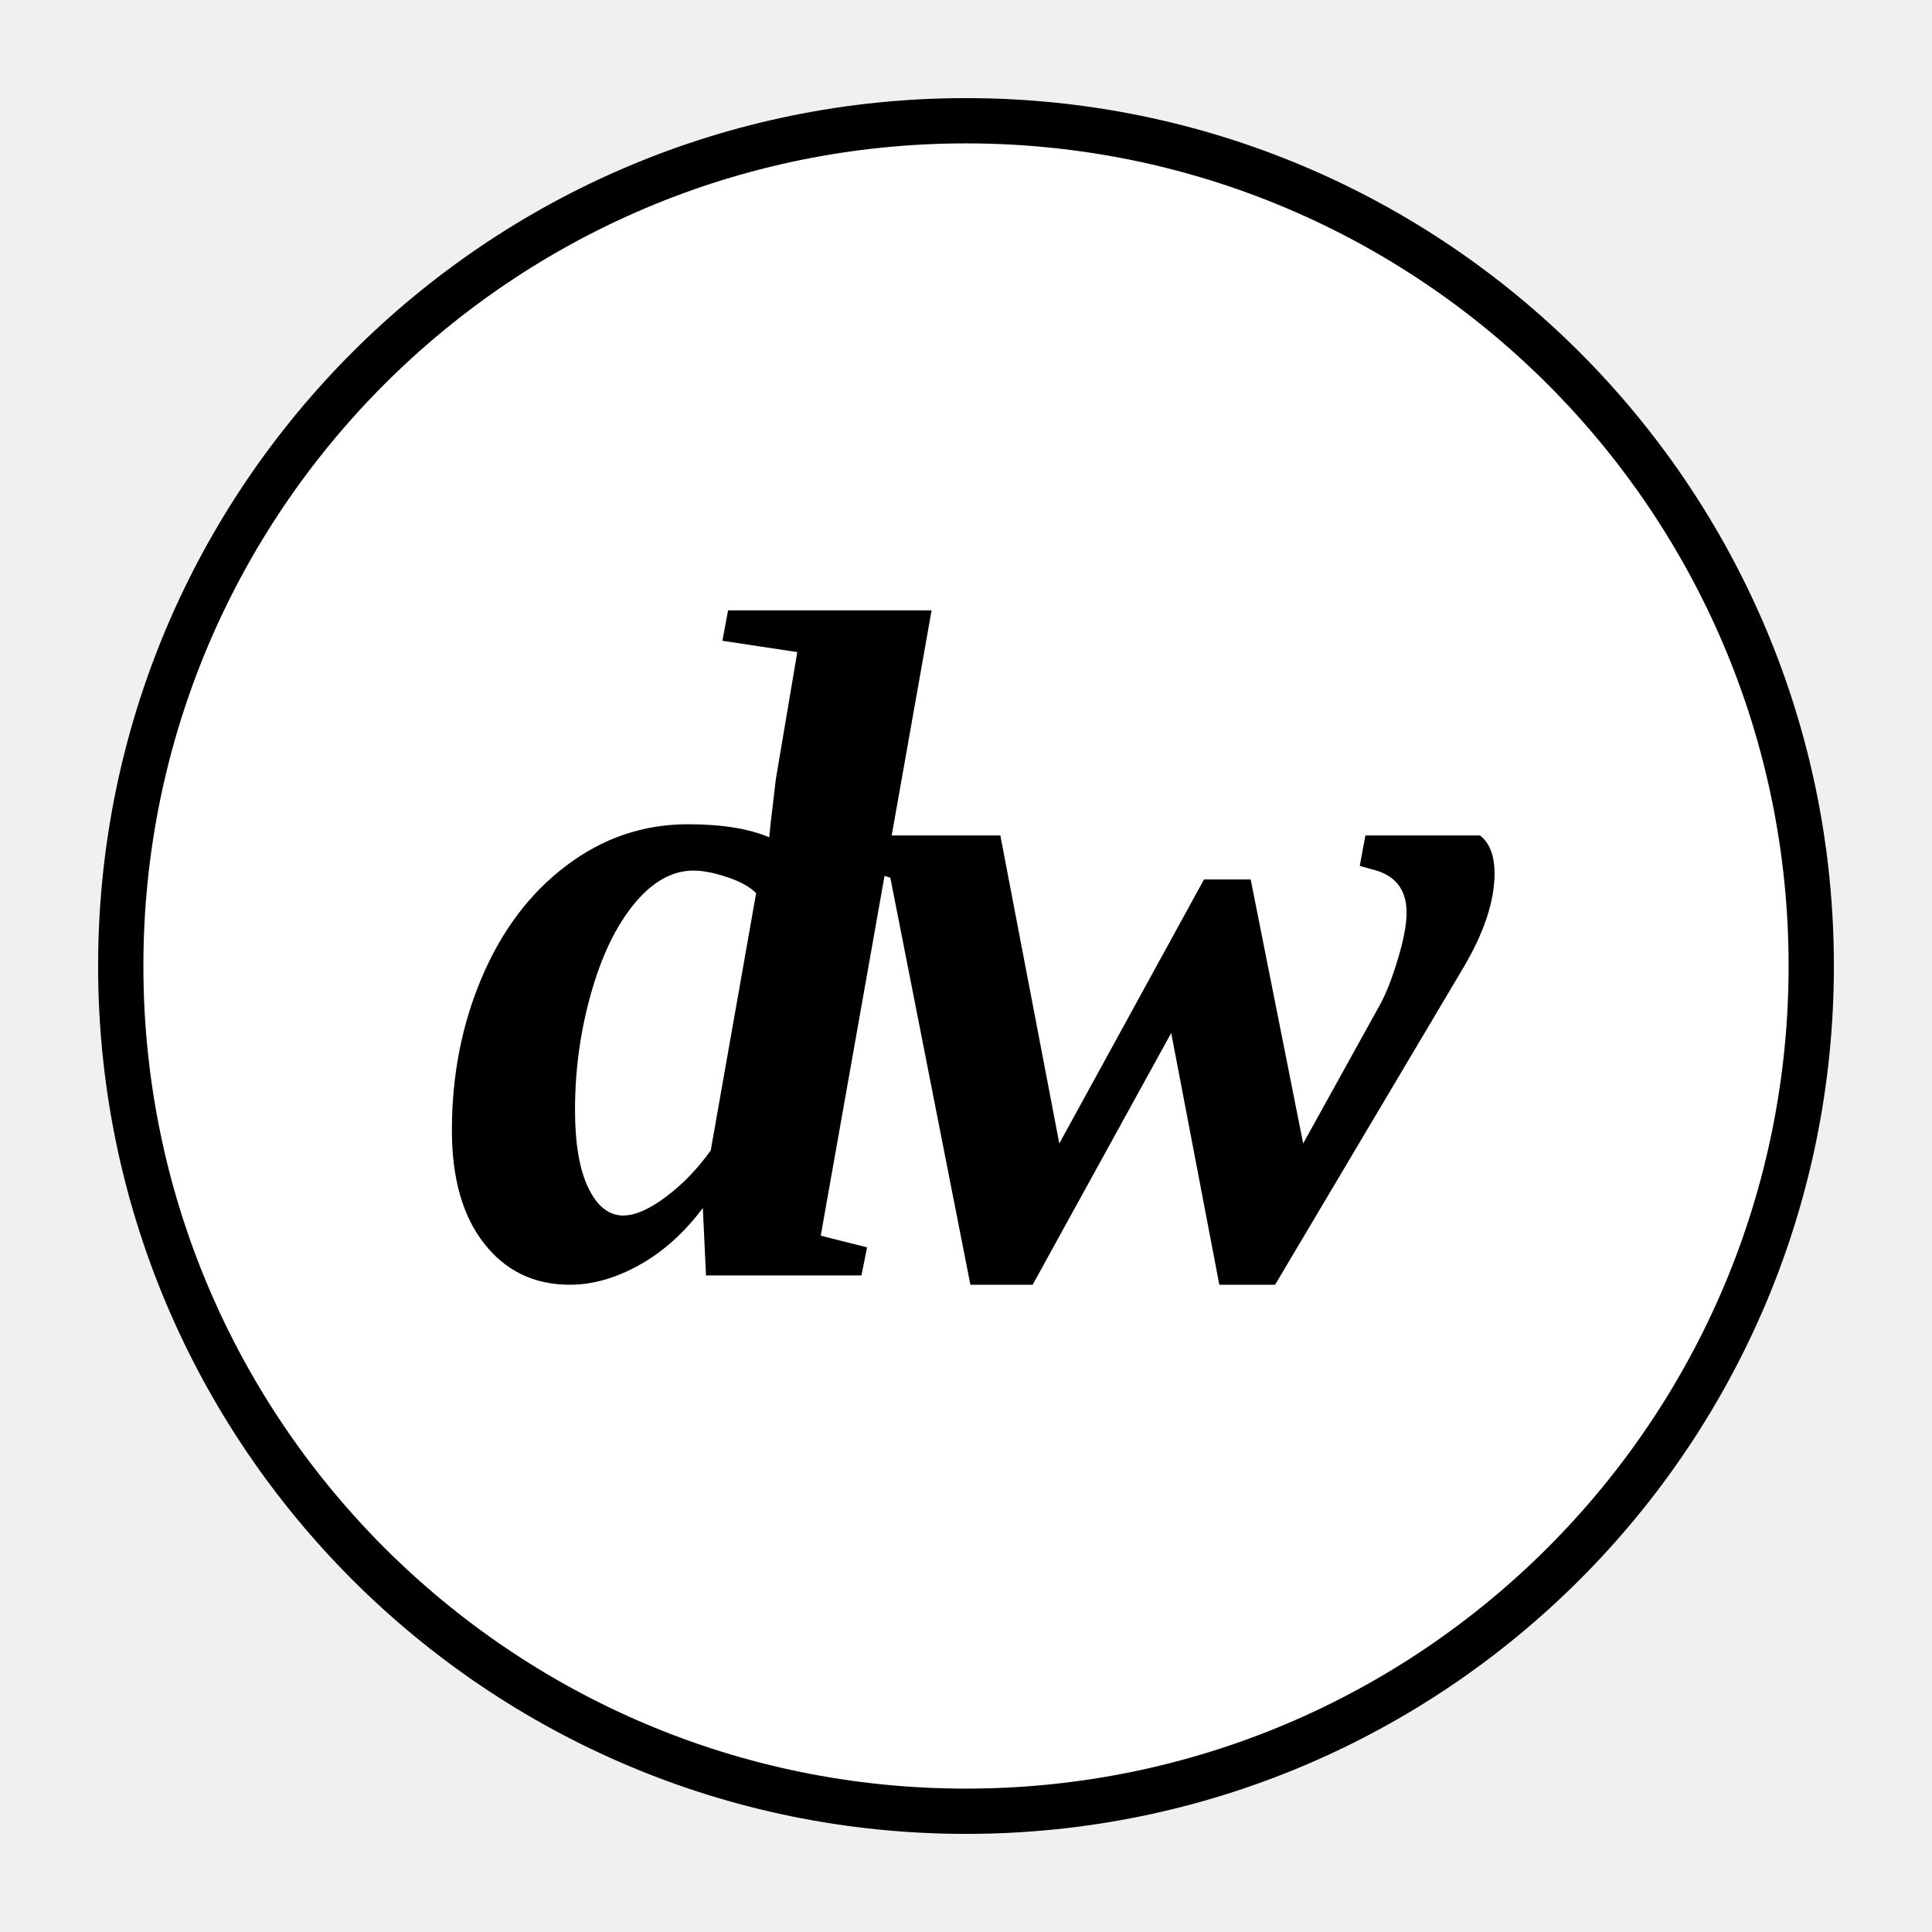
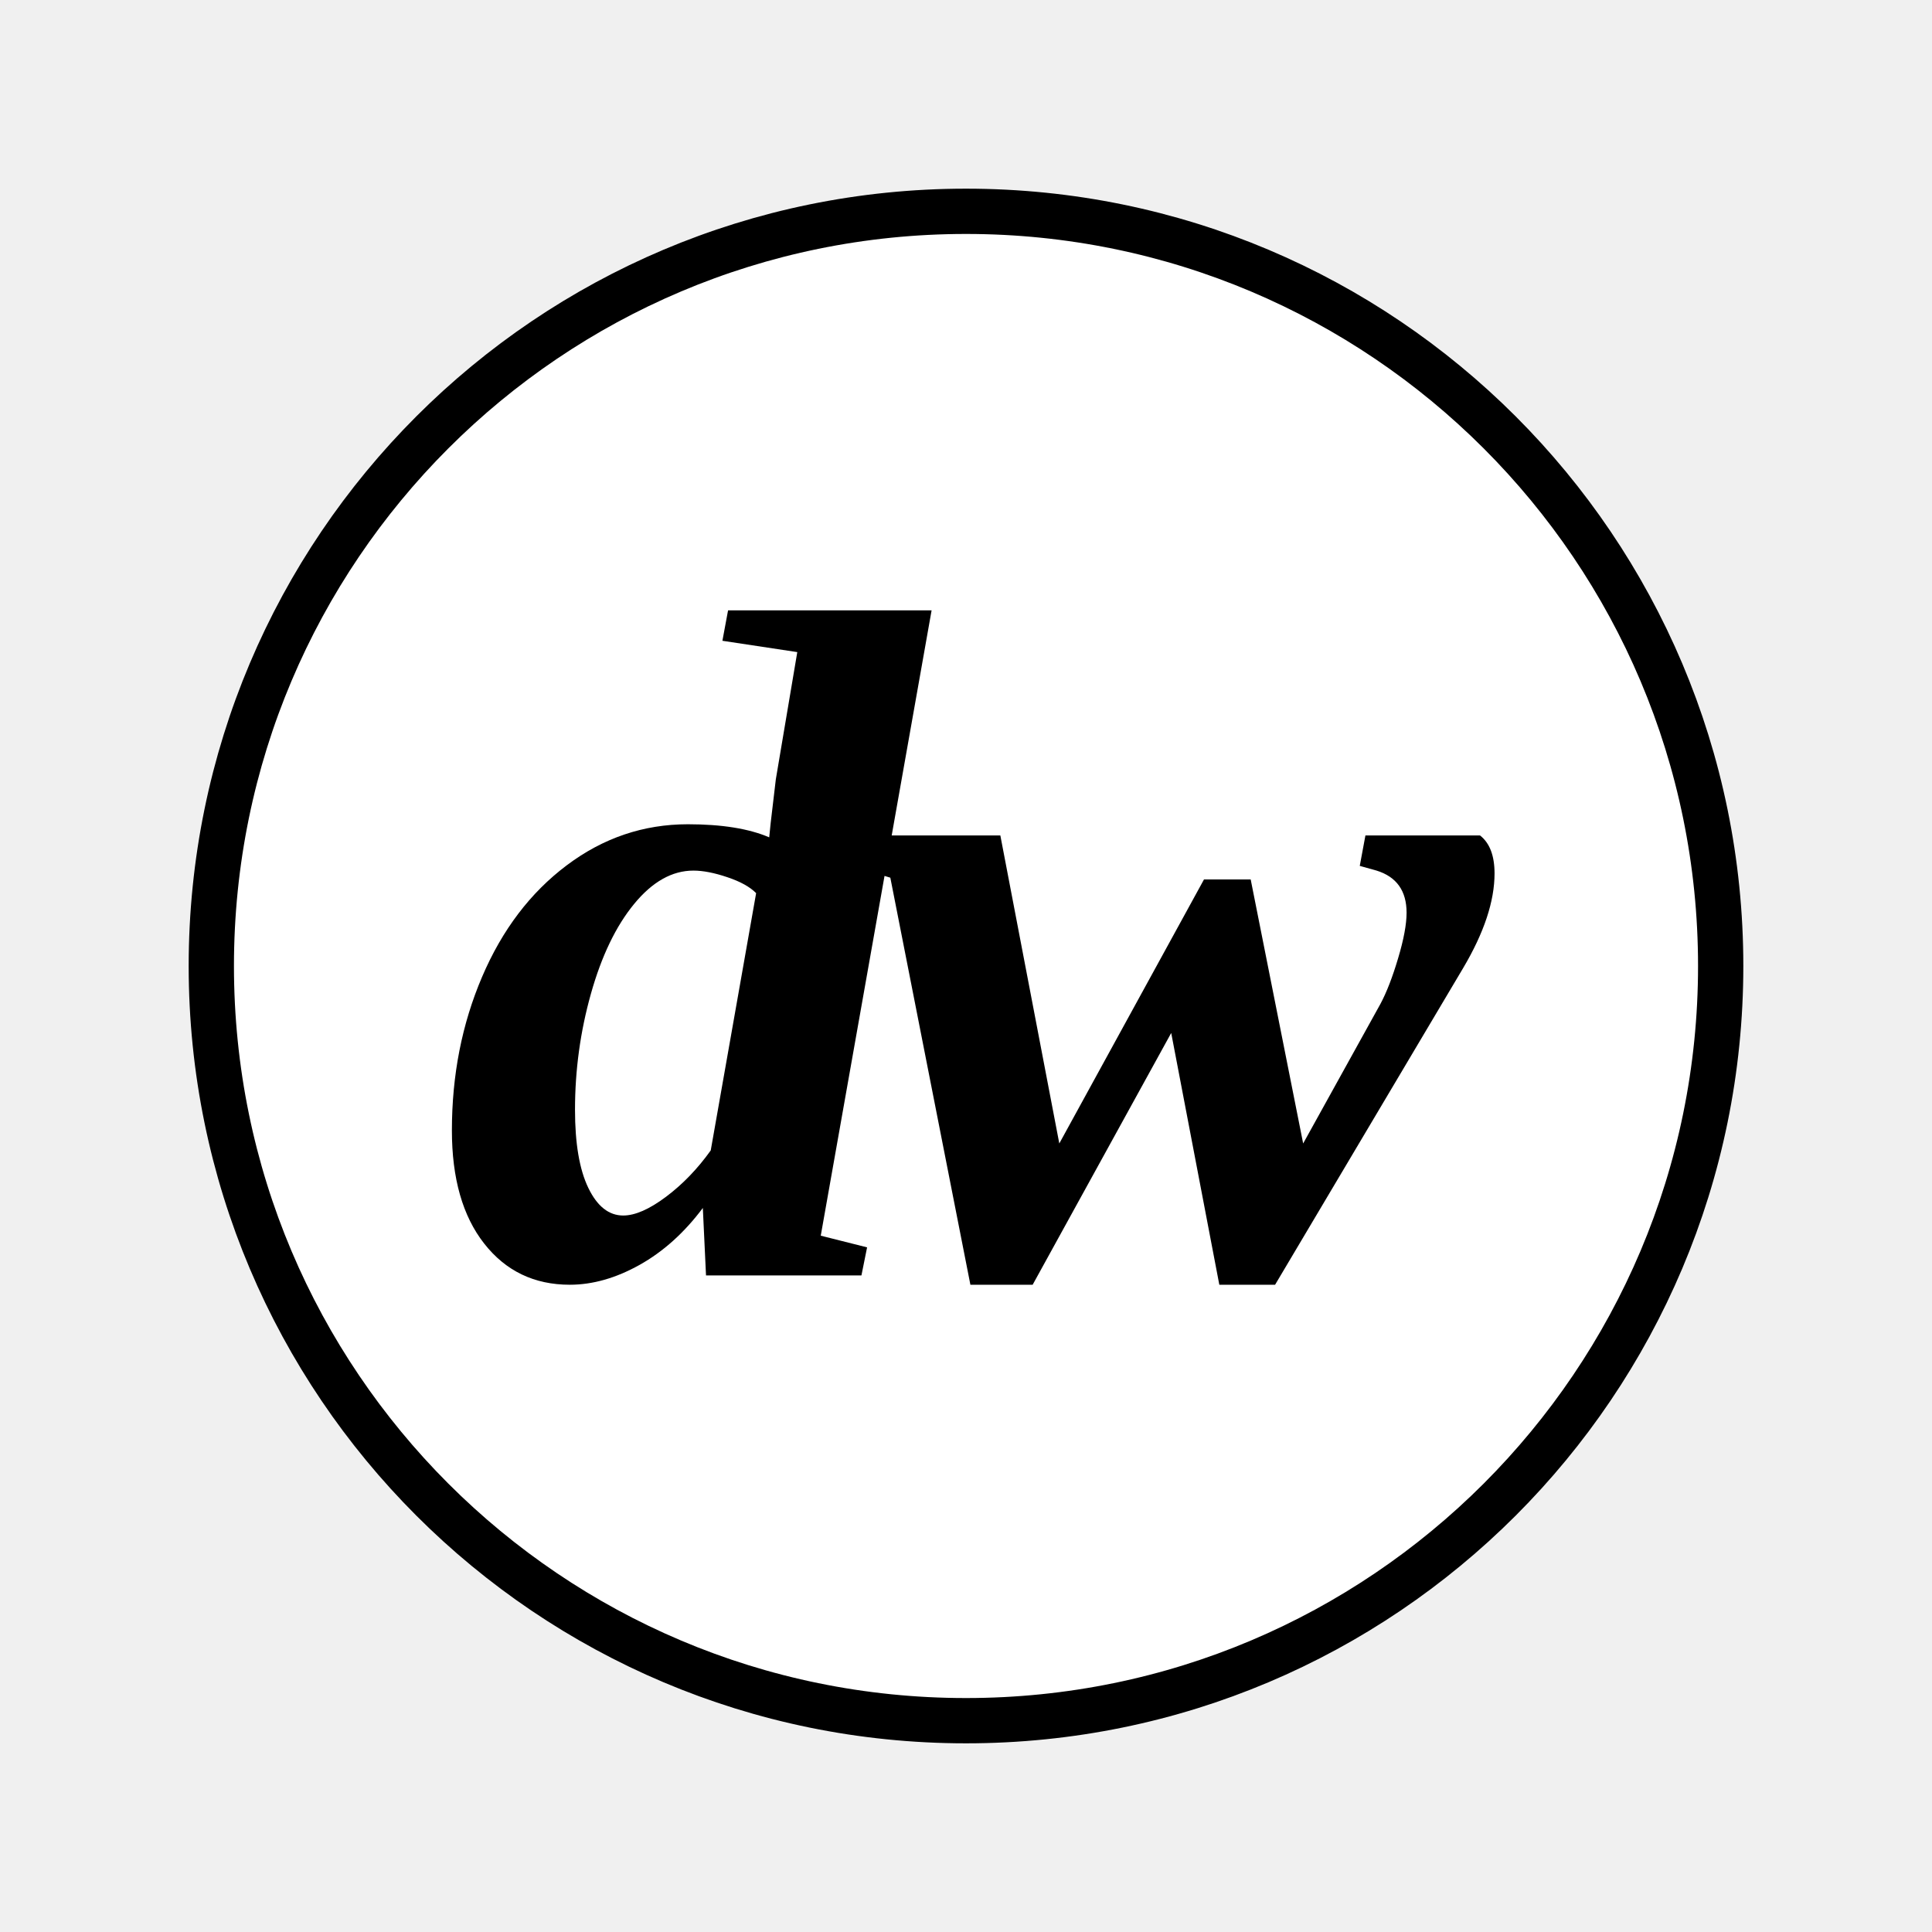
<svg xmlns="http://www.w3.org/2000/svg" viewBox="0 0 256 256">
-   <circle cx="128" cy="128" r="112" fill="#ffffff" stroke="#000000" stroke-width="6" />
+   <circle cx="128" cy="128" r="100" fill="#ffffff" stroke="#000000" stroke-width="6" />
  <text x="128" y="169" text-anchor="middle" fill="#000000" font-family="Georgia, 'Times New Roman', serif" font-size="127" font-style="italic" font-weight="700" letter-spacing="-9">dw</text>
</svg>
